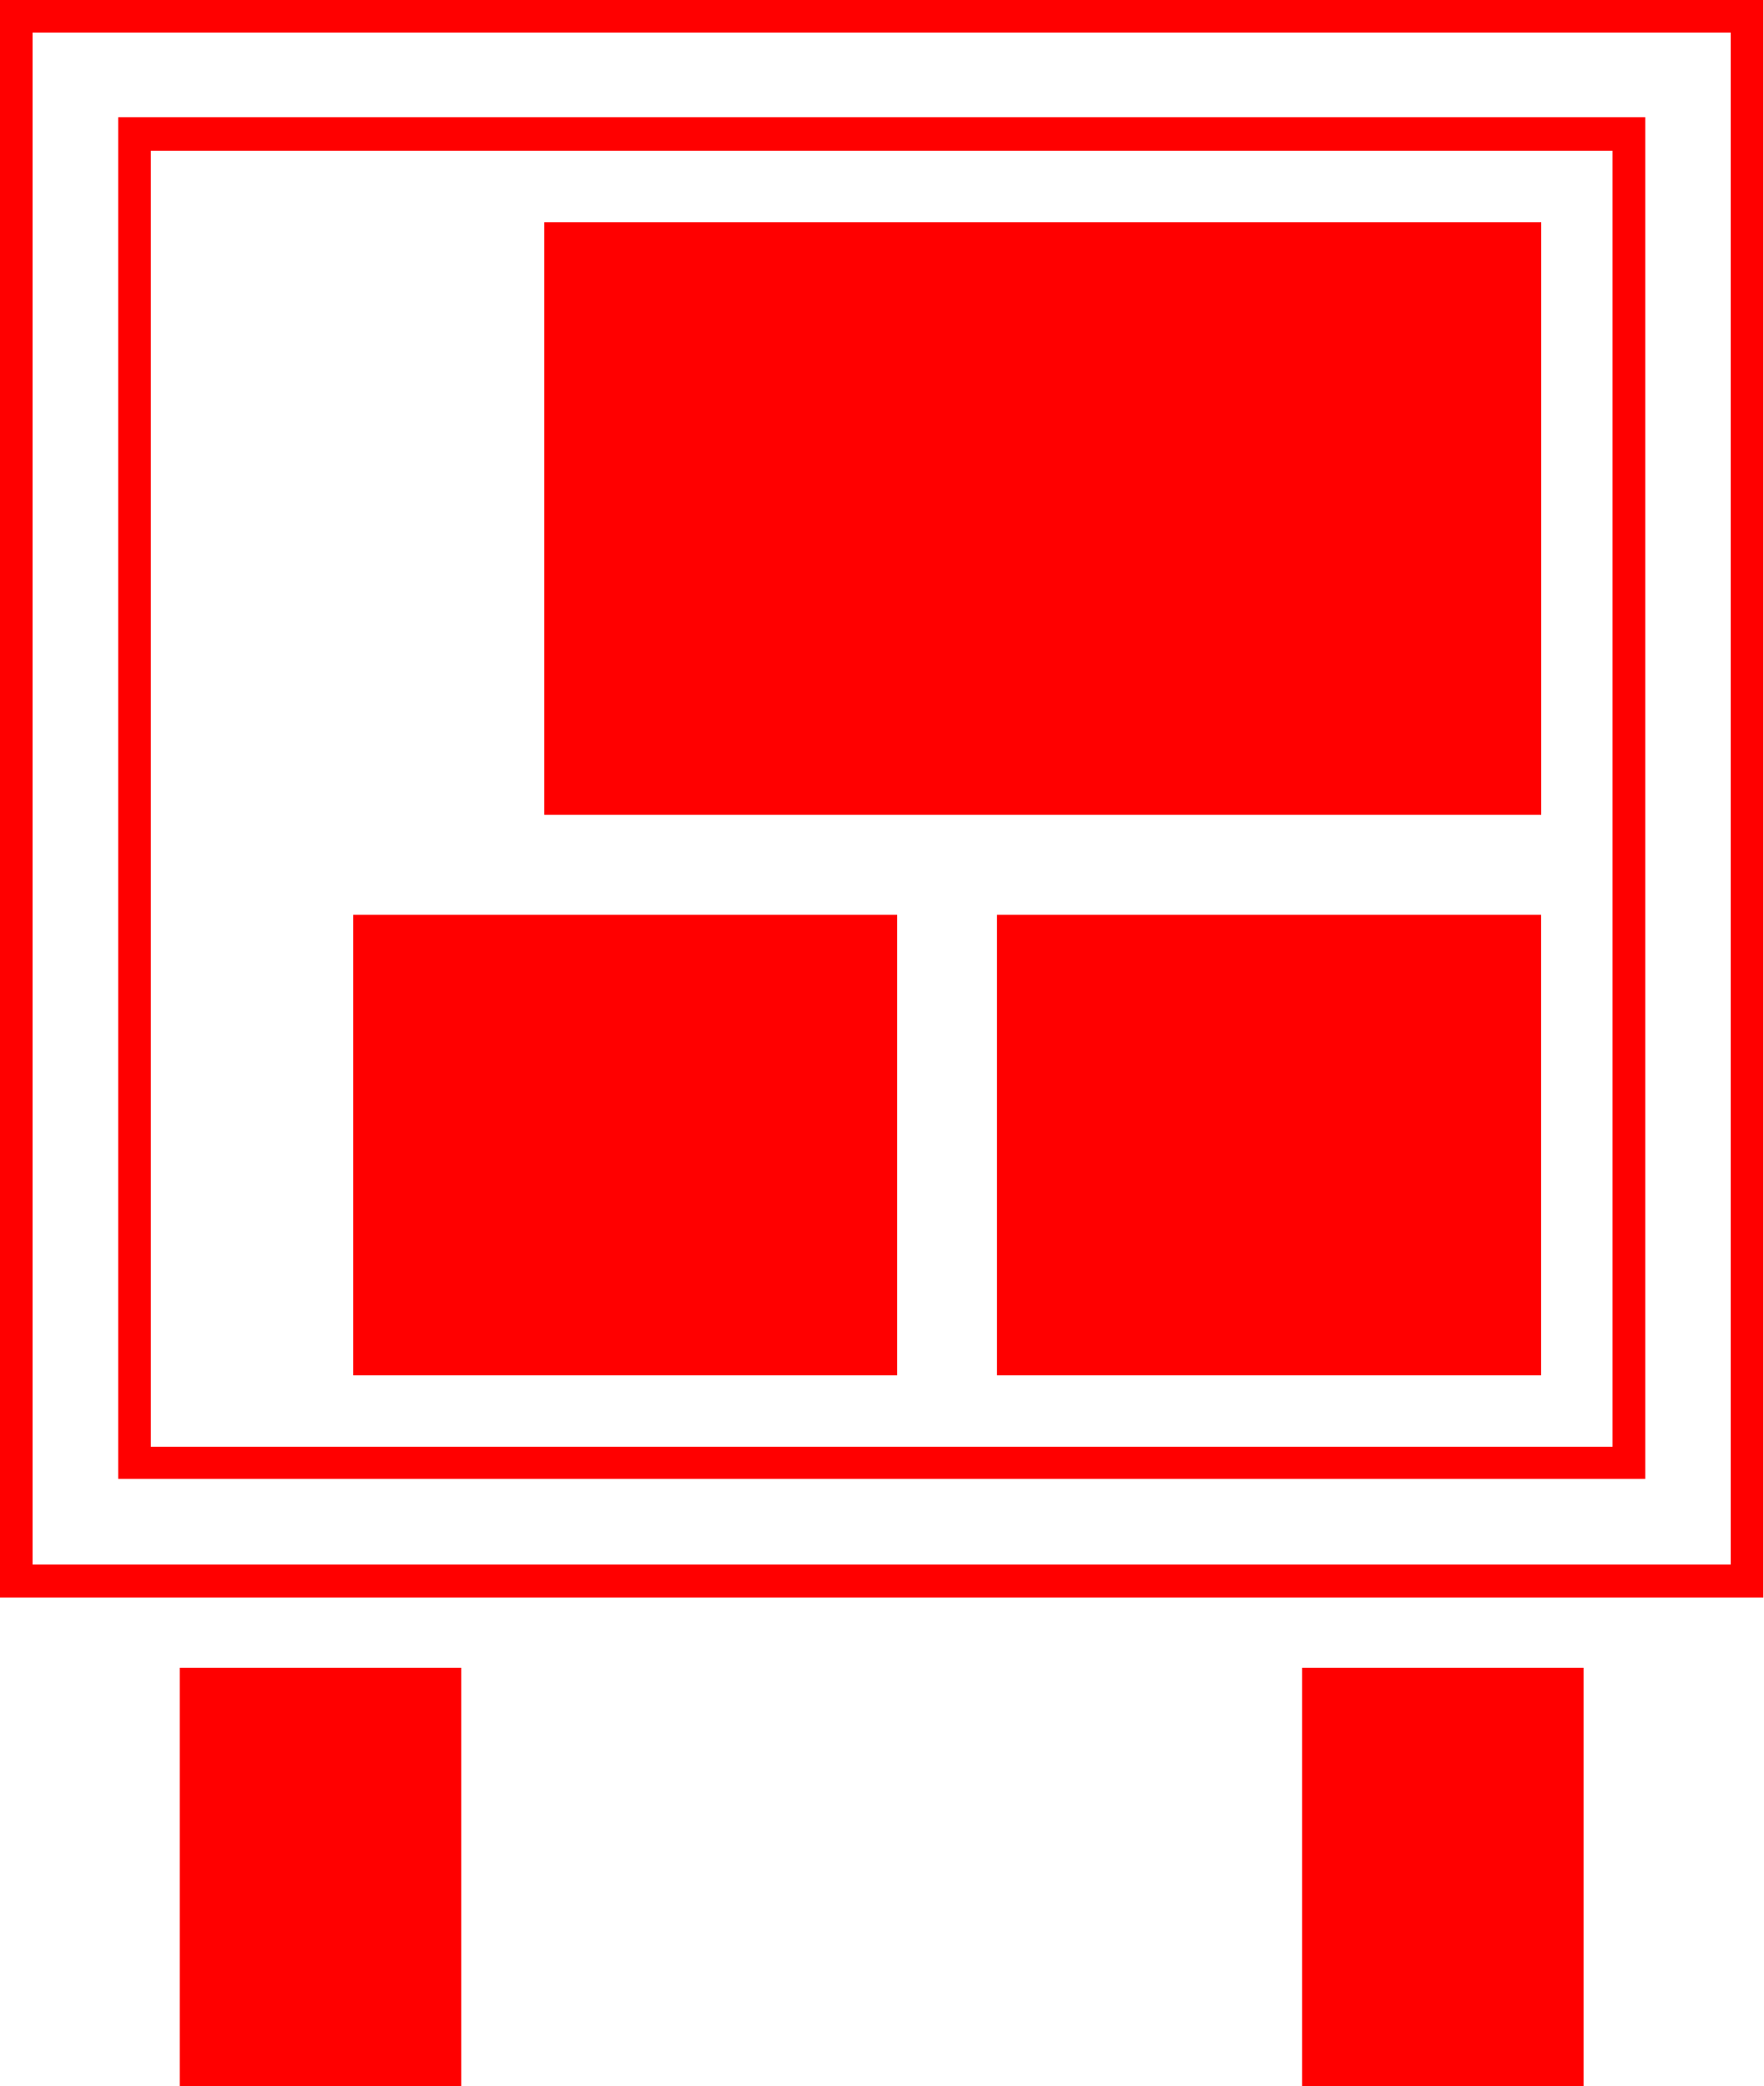
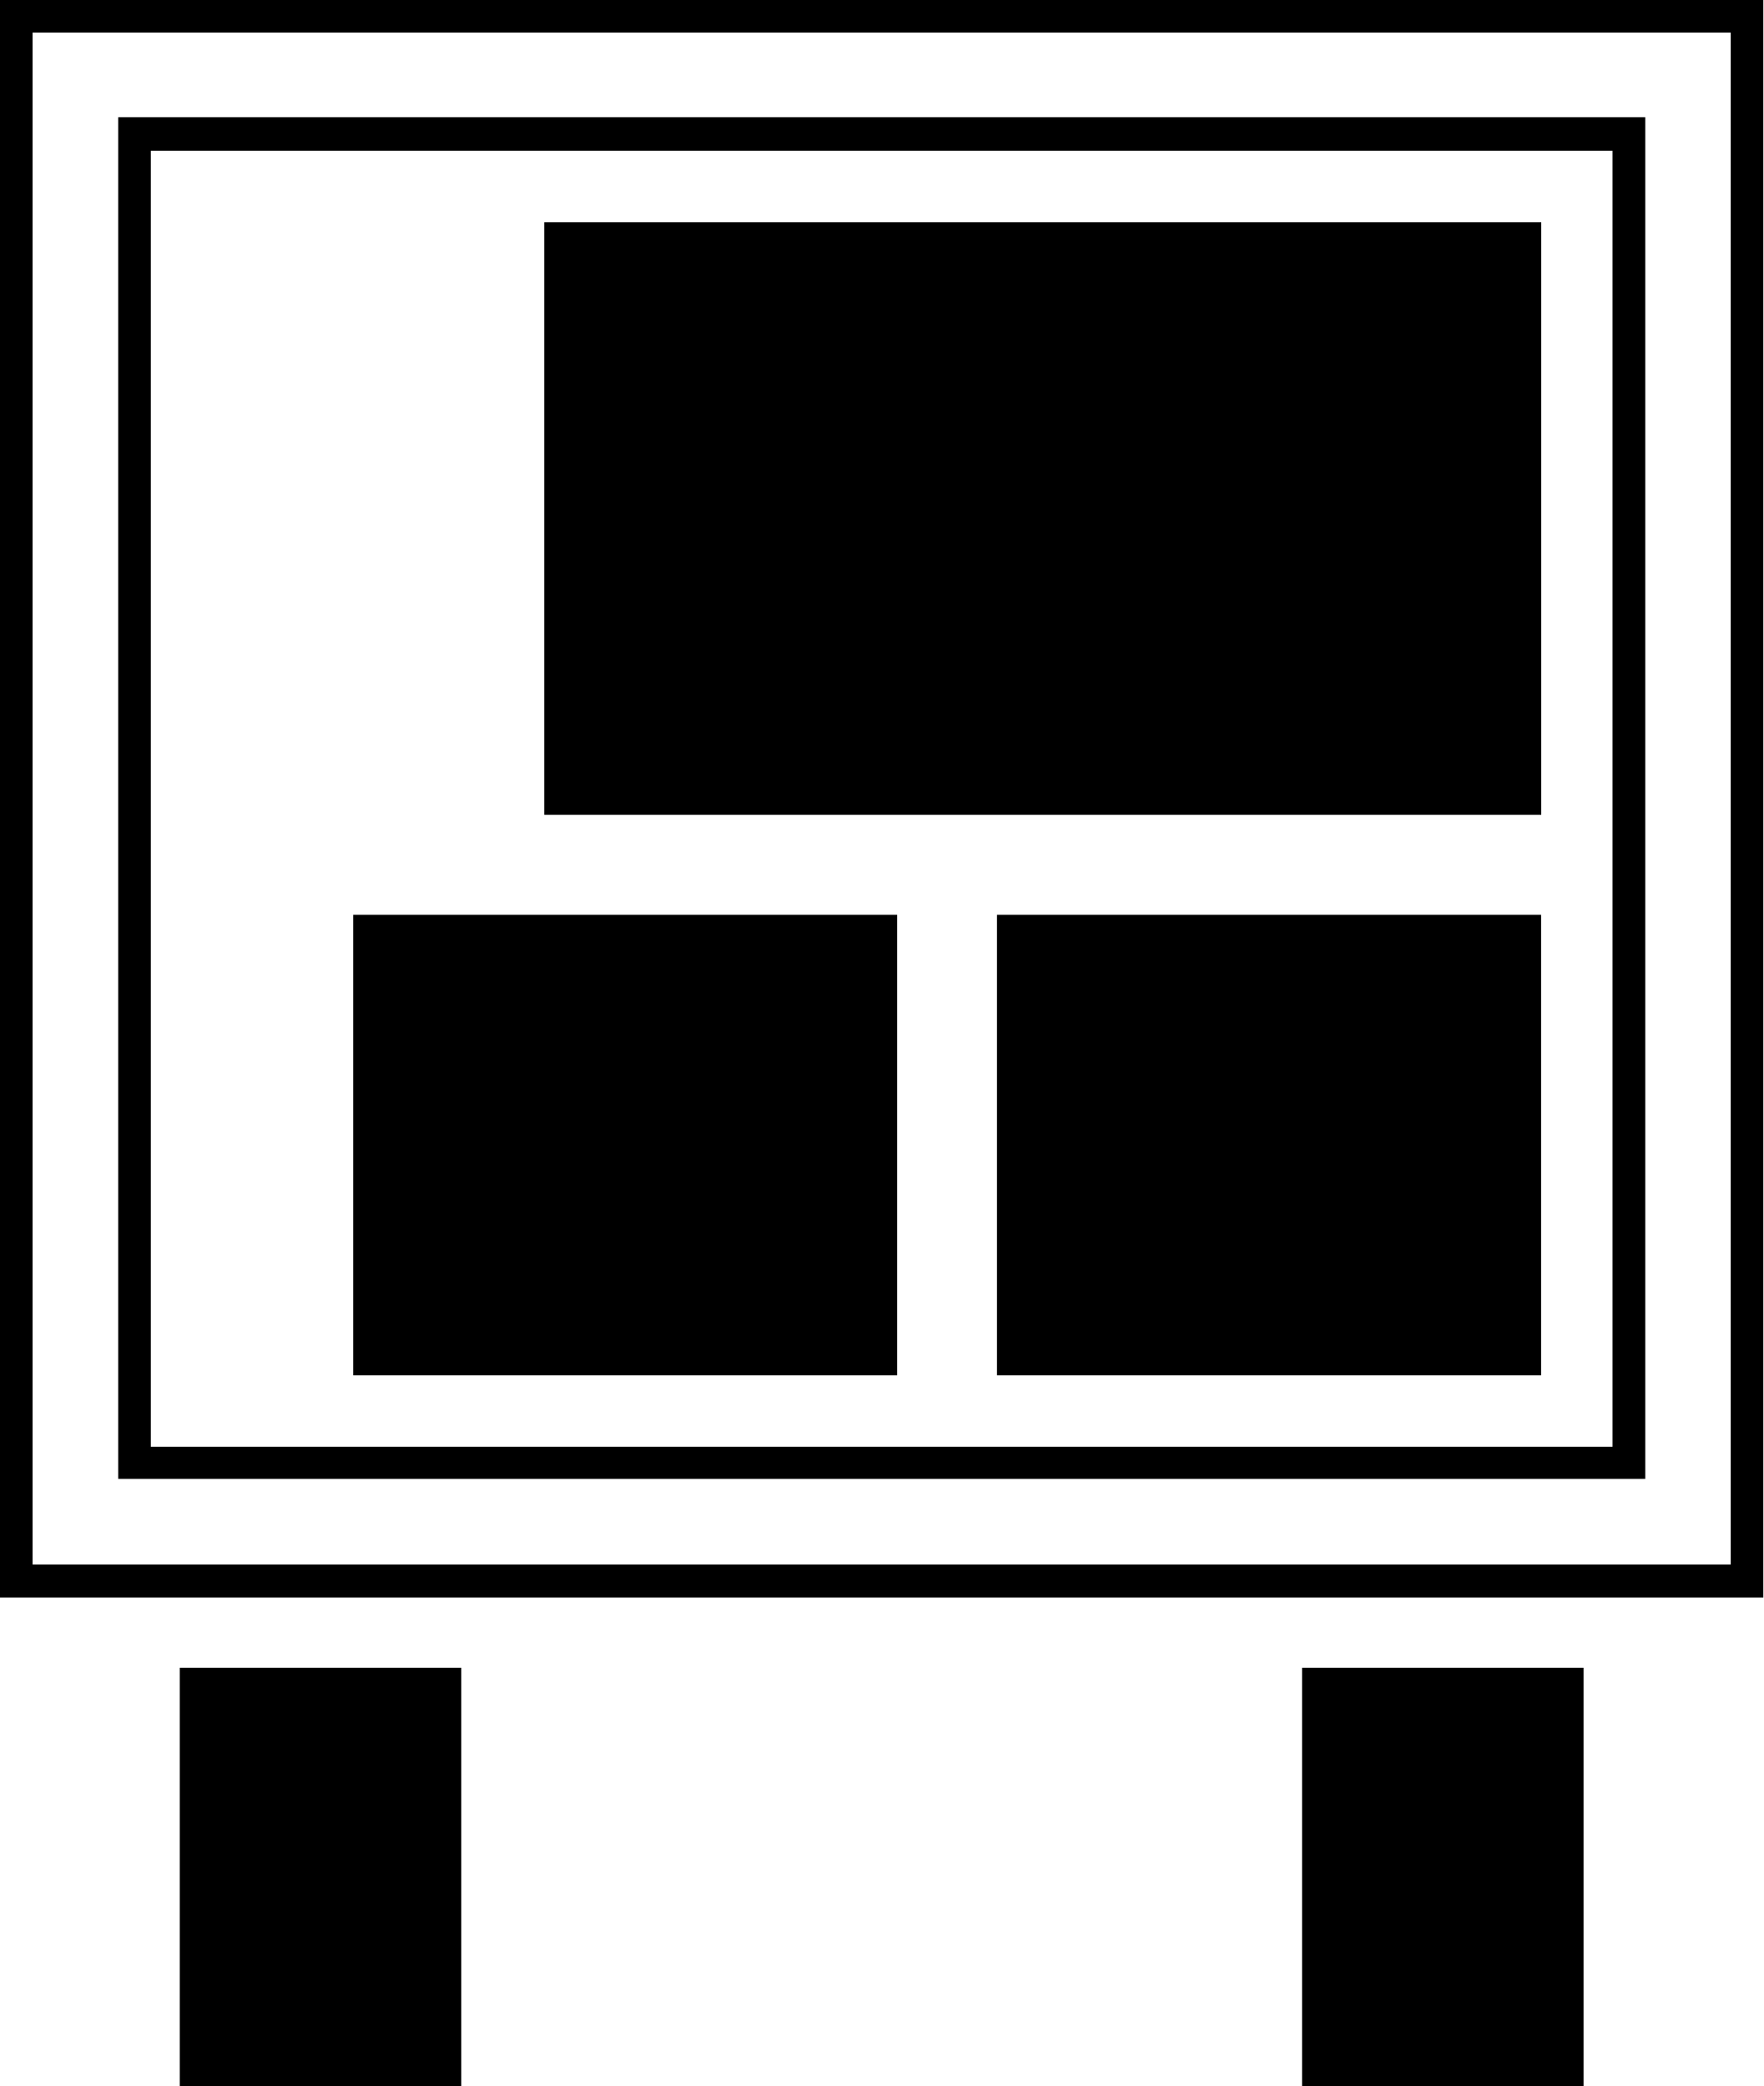
<svg xmlns="http://www.w3.org/2000/svg" id="Layer_1" data-name="Layer 1" viewBox="0 0 121.72 144">
-   <defs>
-     <style>.cls-1{fill:red;}</style>
-   </defs>
-   <path class="cls-1" d="M121.72,110.28H0V0H121.72ZM2.25,108H119.47V2.25H2.25Zm111.32-5.91H8.16v-94H113.57ZM10.41,99.87h100.9V10.41H10.41Zm2,15.26V144H31.84V115.13Zm77.47,0V144h19.43V115.13ZM37.57,15.34V56.25h68.82V15.34ZM68.82,63.15V94.94h37.56V63.15Zm-44.44,0V94.94H61.93V63.15Z" />
+   <path class="logo_path" d="M121.72,110.28H0V0H121.72ZM2.25,108H119.47V2.25H2.25Zm111.32-5.91H8.16v-94H113.57ZM10.41,99.87h100.9V10.41H10.41Zm2,15.26V144H31.84V115.13Zm77.47,0V144h19.43V115.13ZM37.57,15.34V56.25h68.82V15.34ZM68.82,63.15V94.94h37.56V63.15Zm-44.44,0V94.94H61.93V63.15Z" />
</svg>
